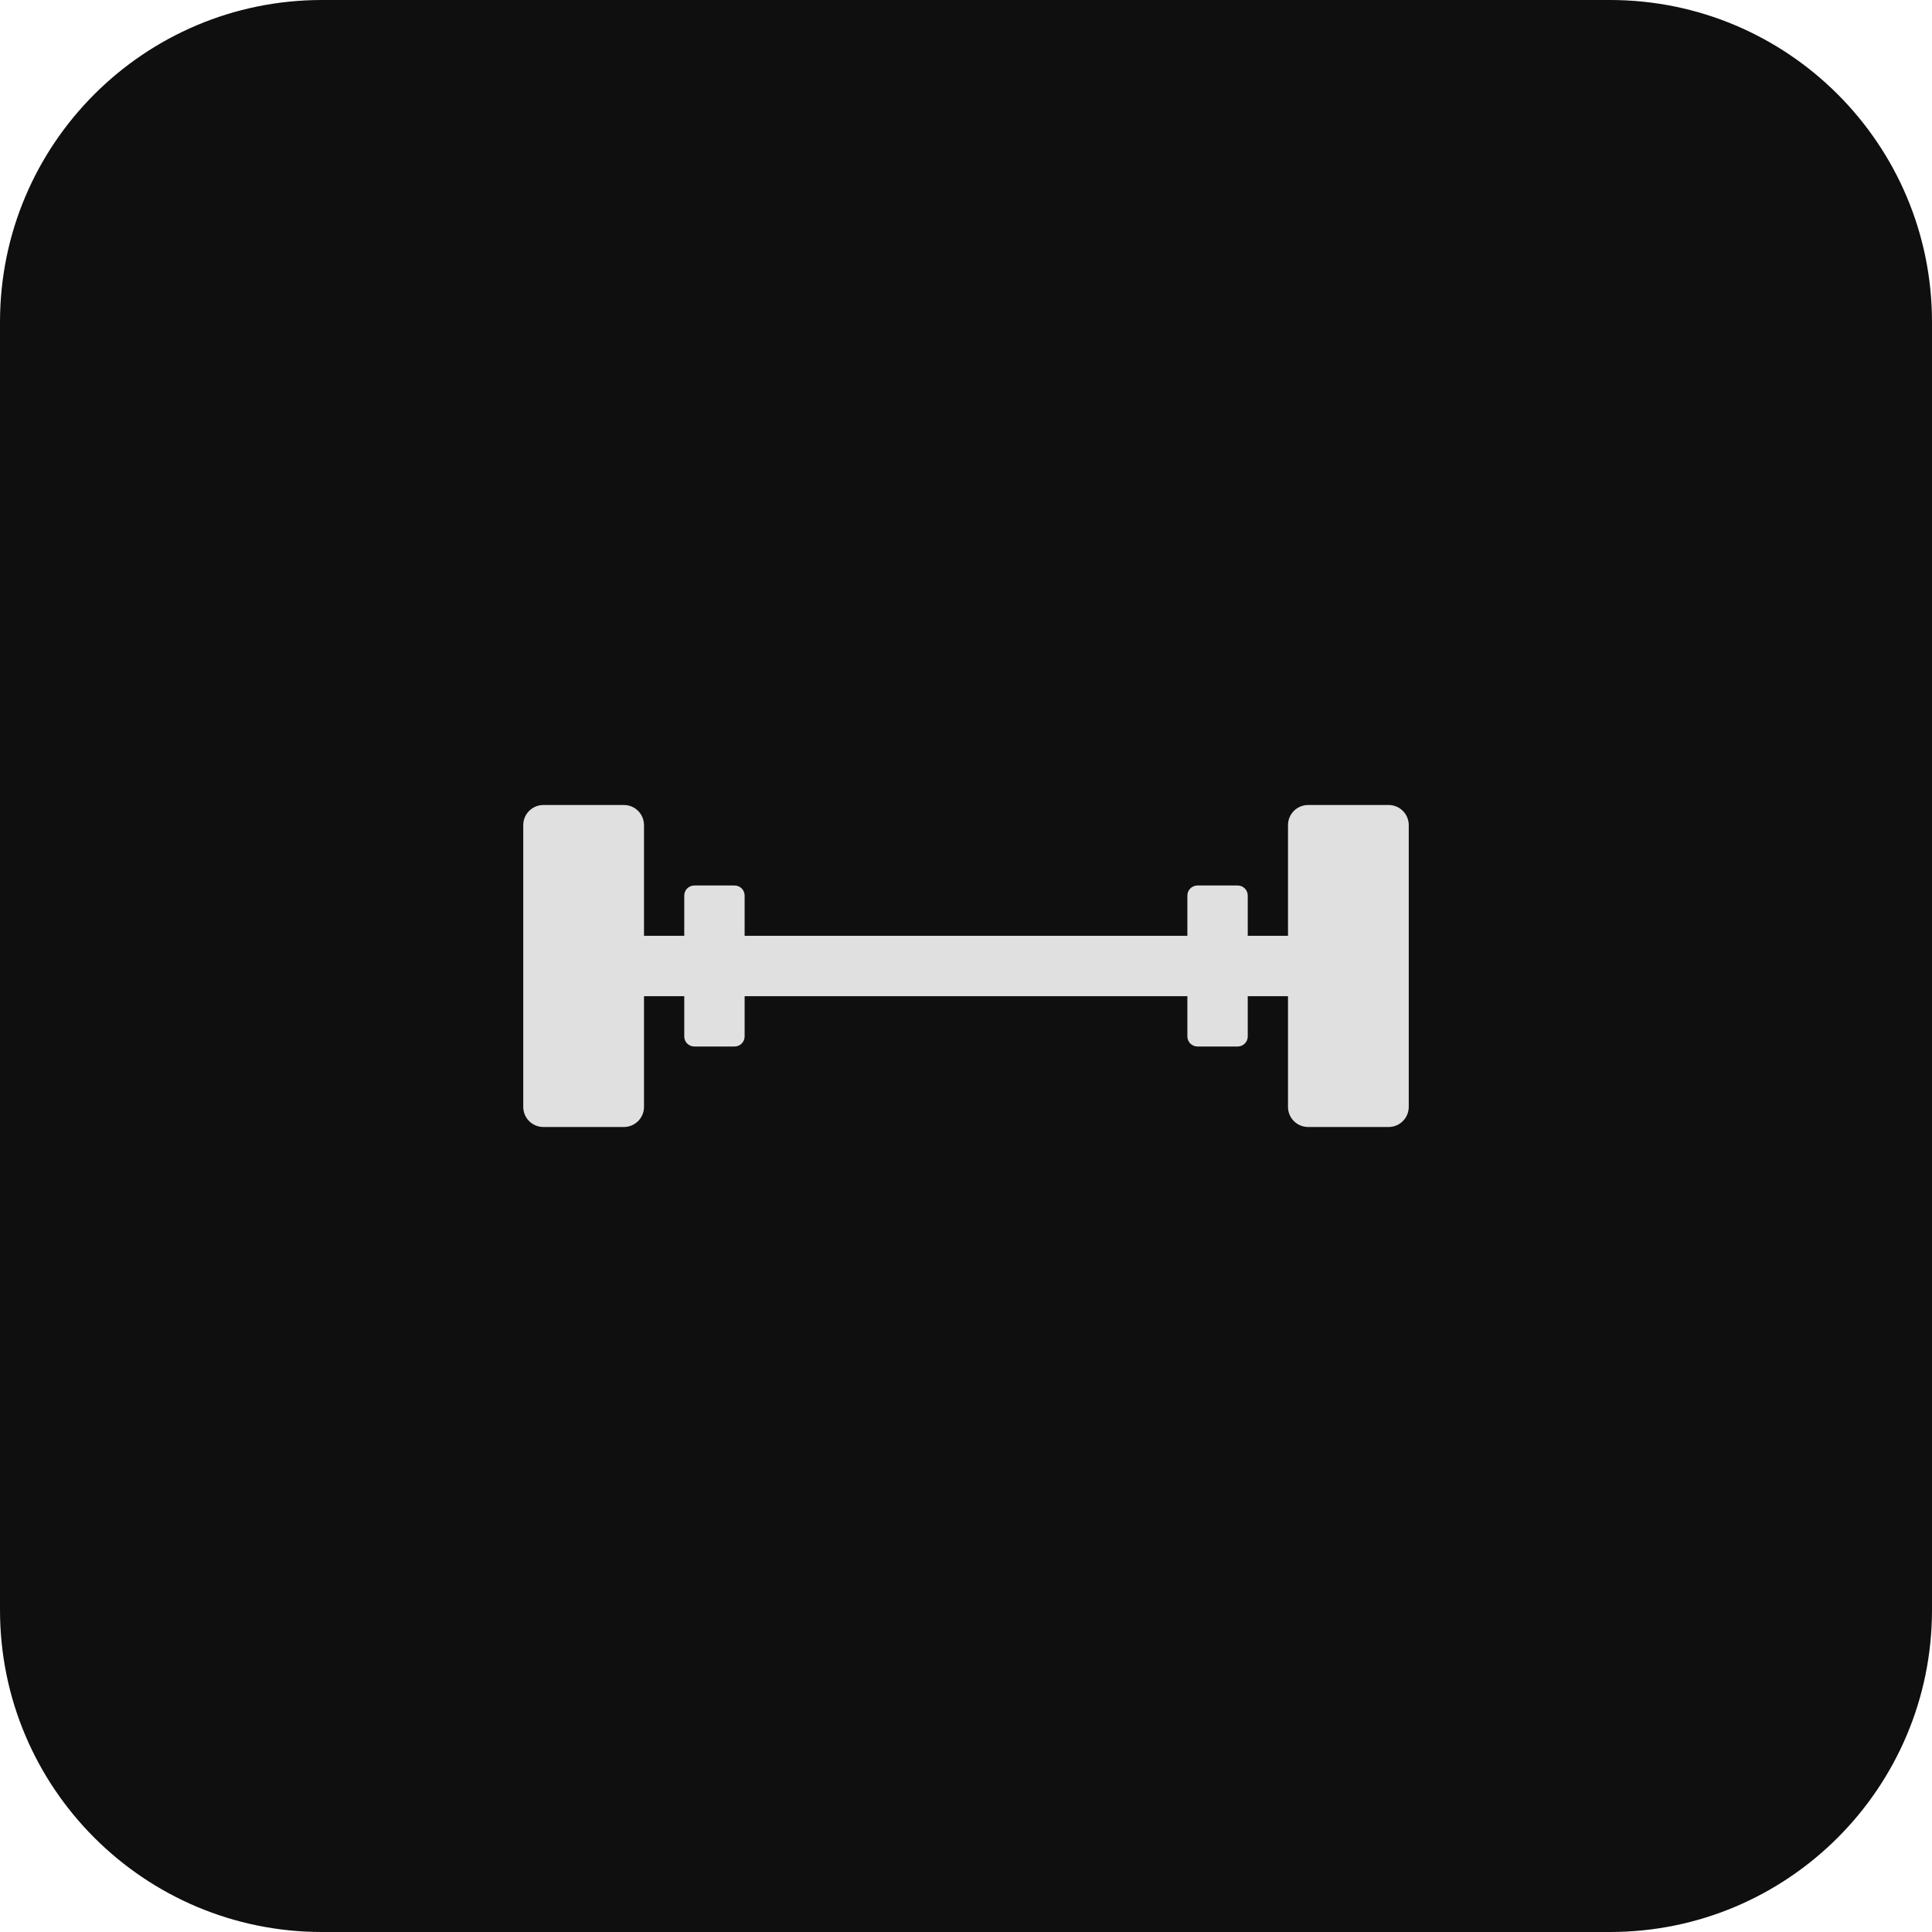
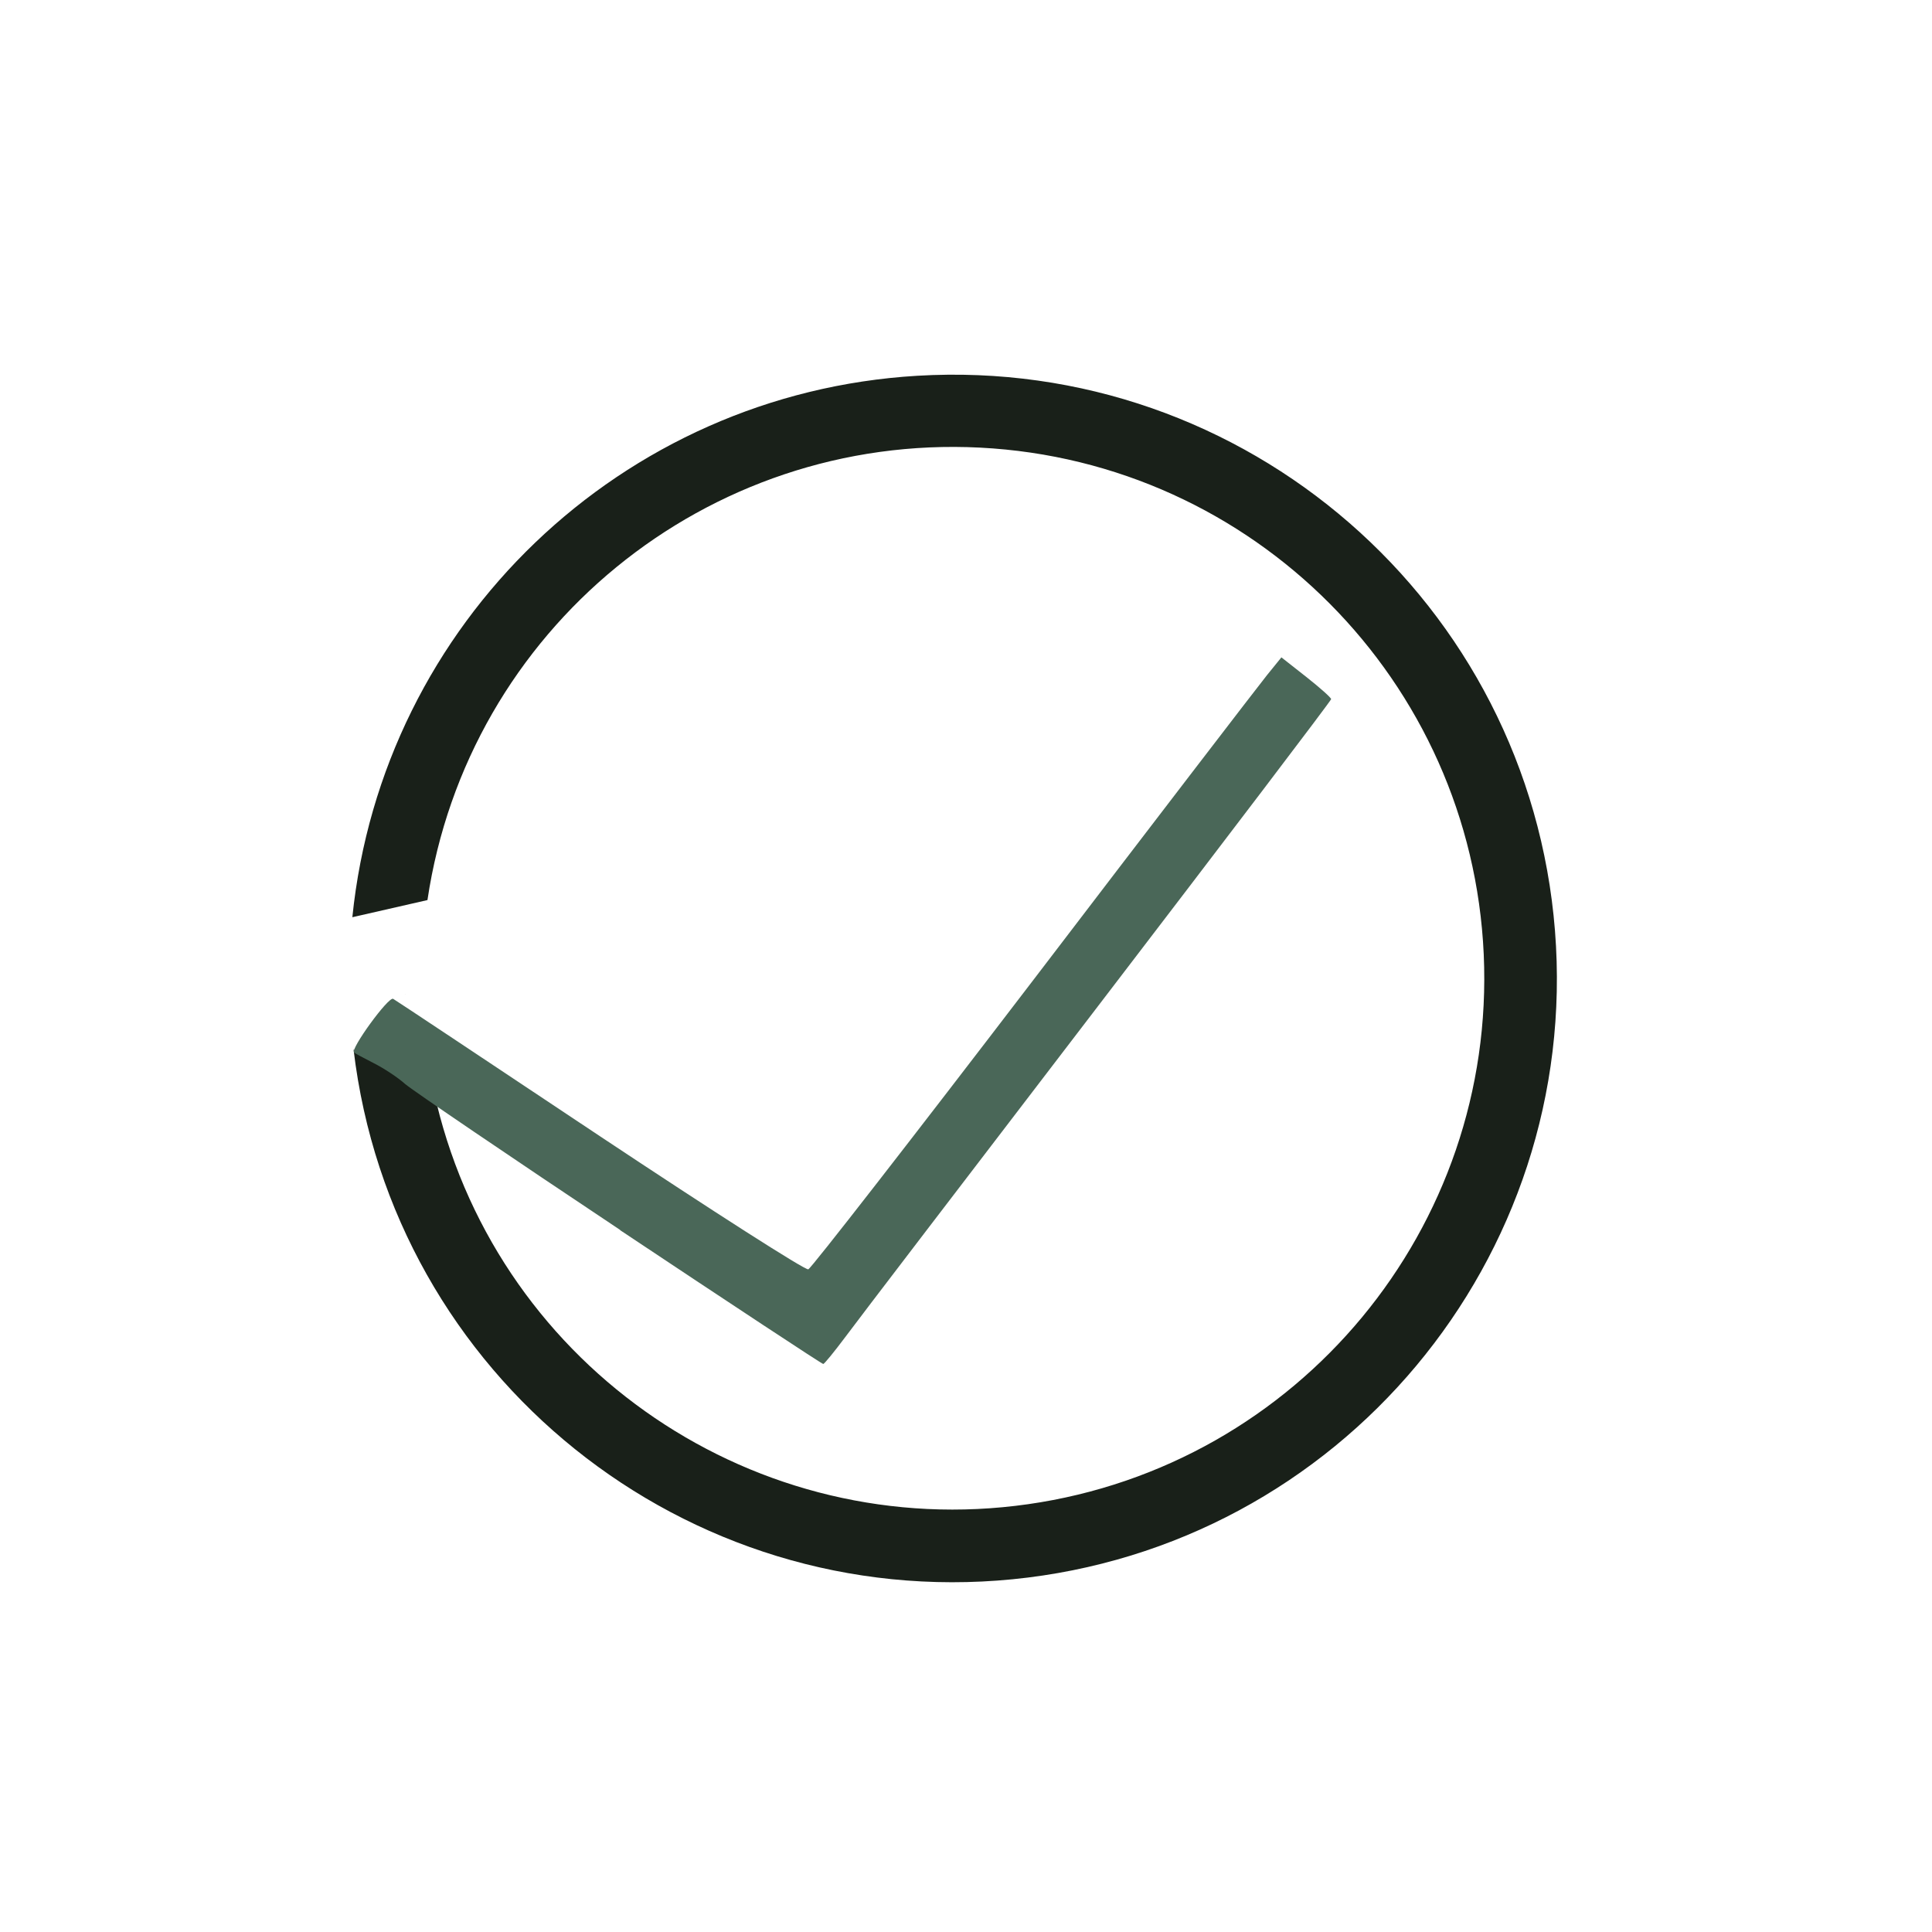
- <svg xmlns="http://www.w3.org/2000/svg" width="192" height="192" viewBox="0 0 192 192">
-   <rect width="192" height="192" fill="#0f0f0f" rx="32" />
-   <g transform="translate(48,48)" fill="none" stroke="#e0e0e0" stroke-width="6" stroke-linecap="round">
-     <line x1="16" y1="48" x2="80" y2="48" />
-     <rect x="4" y="32" width="12" height="32" rx="2" fill="#e0e0e0" stroke="none" />
-     <rect x="80" y="32" width="12" height="32" rx="2" fill="#e0e0e0" stroke="none" />
-     <rect x="20" y="40" width="6" height="16" rx="1" fill="#e0e0e0" stroke="none" />
-     <rect x="70" y="40" width="6" height="16" rx="1" fill="#e0e0e0" stroke="none" />
-   </g>
+ <svg xmlns="http://www.w3.org/2000/svg" xmlns:ns1="http://www.shapertools.com/namespaces/shaper" ns1:fusionaddin="version:1.9.0" width="8cm" height="8cm" version="1.1" x="0cm" y="0cm" viewBox="0 0 8 8" enable-background="new 0 0 5 5" xml:space="preserve" id="svg1">
+   <defs id="defs1">
+     <rect x="3.747" y="198.577" width="183.59" height="59.011" id="rect3" />
+     <rect x="3.747" y="202.324" width="187.337" height="47.771" id="rect2" />
+     <rect x="6.557" y="189.211" width="177.034" height="50.581" id="rect1" />
+   </defs>
+   <path id="path1" style="fill:#192019;fill-opacity:1" d="M 3.798,1.556 A 2.5,2.5 0 0 0 1.459,3.798 l 0.311,-0.071 a 2.2,2.2 0 1 1 0.038,0.842 c -2.866e-4,-1.305e-4 -5.805e-4,-2.843e-4 -8.785e-4,-4.651e-4 -0.003,-0.002 -0.006,-0.004 -0.01,-0.006 -0.006,-0.003 -0.011,-0.007 -0.017,-0.011 -0.013,-0.008 -0.025,-0.017 -0.037,-0.026 -0.002,-0.002 -0.005,-0.004 -0.007,-0.006 -0.003,-0.003 -0.01,-0.007 -0.013,-0.01 -0.007,-0.006 -0.013,-0.013 -0.02,-0.019 -0.014,-0.013 -0.029,-0.024 -0.044,-0.036 -0.016,-0.012 -0.033,-0.023 -0.051,-0.034 -0.002,-8.168e-4 -0.004,-0.002 -0.006,-0.003 -0.001,-7.701e-4 -0.002,-0.002 -0.003,-0.003 -0.004,-0.002 -0.008,-0.005 -0.012,-0.007 -0.019,-0.012 -0.038,-0.023 -0.057,-0.033 -0.013,-0.007 -0.026,-0.013 -0.04,-0.018 -0.008,-0.004 -0.017,-0.006 -0.026,-0.01 A 2.5,2.5 0 1 0 3.798,1.556 Z M 1.677,4.116 c 3.55e-5,2.769e-4 7.07e-5,5.499e-4 1.034e-4,8.268e-4 3.186e-4,-3.98e-5 6.629e-4,-6.01e-5 9.818e-4,-1.033e-4 z m 0.166,0.469 c -1.711e-4,1.094e-4 -3.027e-4,1.871e-4 -4.134e-4,2.584e-4 v -5.17e-5 h -5.17e-5 v 5.17e-5 l -5.17e-5,5.16e-5 v 5.17e-5 5.17e-5 h 5.17e-5 v 5.17e-5 5.16e-5 5.17e-5 h 5.17e-5 c 2.105e-4,-1.817e-4 3.302e-4,-3.508e-4 4.134e-4,-5.684e-4 z m 0.125,0.026 c 3.009e-4,2.436e-4 5.763e-4,5.324e-4 8.785e-4,7.751e-4 1.531e-4,3.05e-5 3.079e-4,2.42e-5 4.65e-4,0 h 5.17e-5 5.17e-5 v -5.16e-5 h 5.17e-5 v -5.17e-5 h -5.17e-5 v -5.17e-5 h -5.17e-5 c -2.67e-4,-1.976e-4 -0.001,-5.448e-4 -0.001,-6.201e-4 z" />
+   <path style="fill:#4a6758;fill-opacity:1;stroke-width:0.018" d="M 2.568,5.093 C 2.11,4.788 1.71,4.516 1.678,4.489 1.647,4.461 1.587,4.422 1.547,4.402 1.506,4.381 1.47,4.362 1.466,4.358 1.45,4.344 1.609,4.125 1.628,4.136 1.639,4.142 2.025,4.399 2.486,4.706 2.948,5.013 3.335,5.261 3.347,5.256 3.359,5.252 3.778,4.713 4.278,4.059 4.777,3.405 5.213,2.837 5.246,2.796 l 0.06,-0.074 0.103,0.081 c 0.057,0.045 0.103,0.086 0.103,0.092 -1.29e-5,0.006 -0.435,0.578 -0.966,1.272 -0.531,0.694 -1.003,1.311 -1.047,1.371 -0.045,0.06 -0.085,0.109 -0.09,0.11 -0.005,3.968e-4 -0.383,-0.249 -0.841,-0.554 z" id="path9-8" />
+   <circle id="path3" style="fill:#285f8d;stroke:#000000;stroke-width:0.026;fill-opacity:1" cx="1.844" cy="3.987" r="1.8236256e-06" />
</svg>
